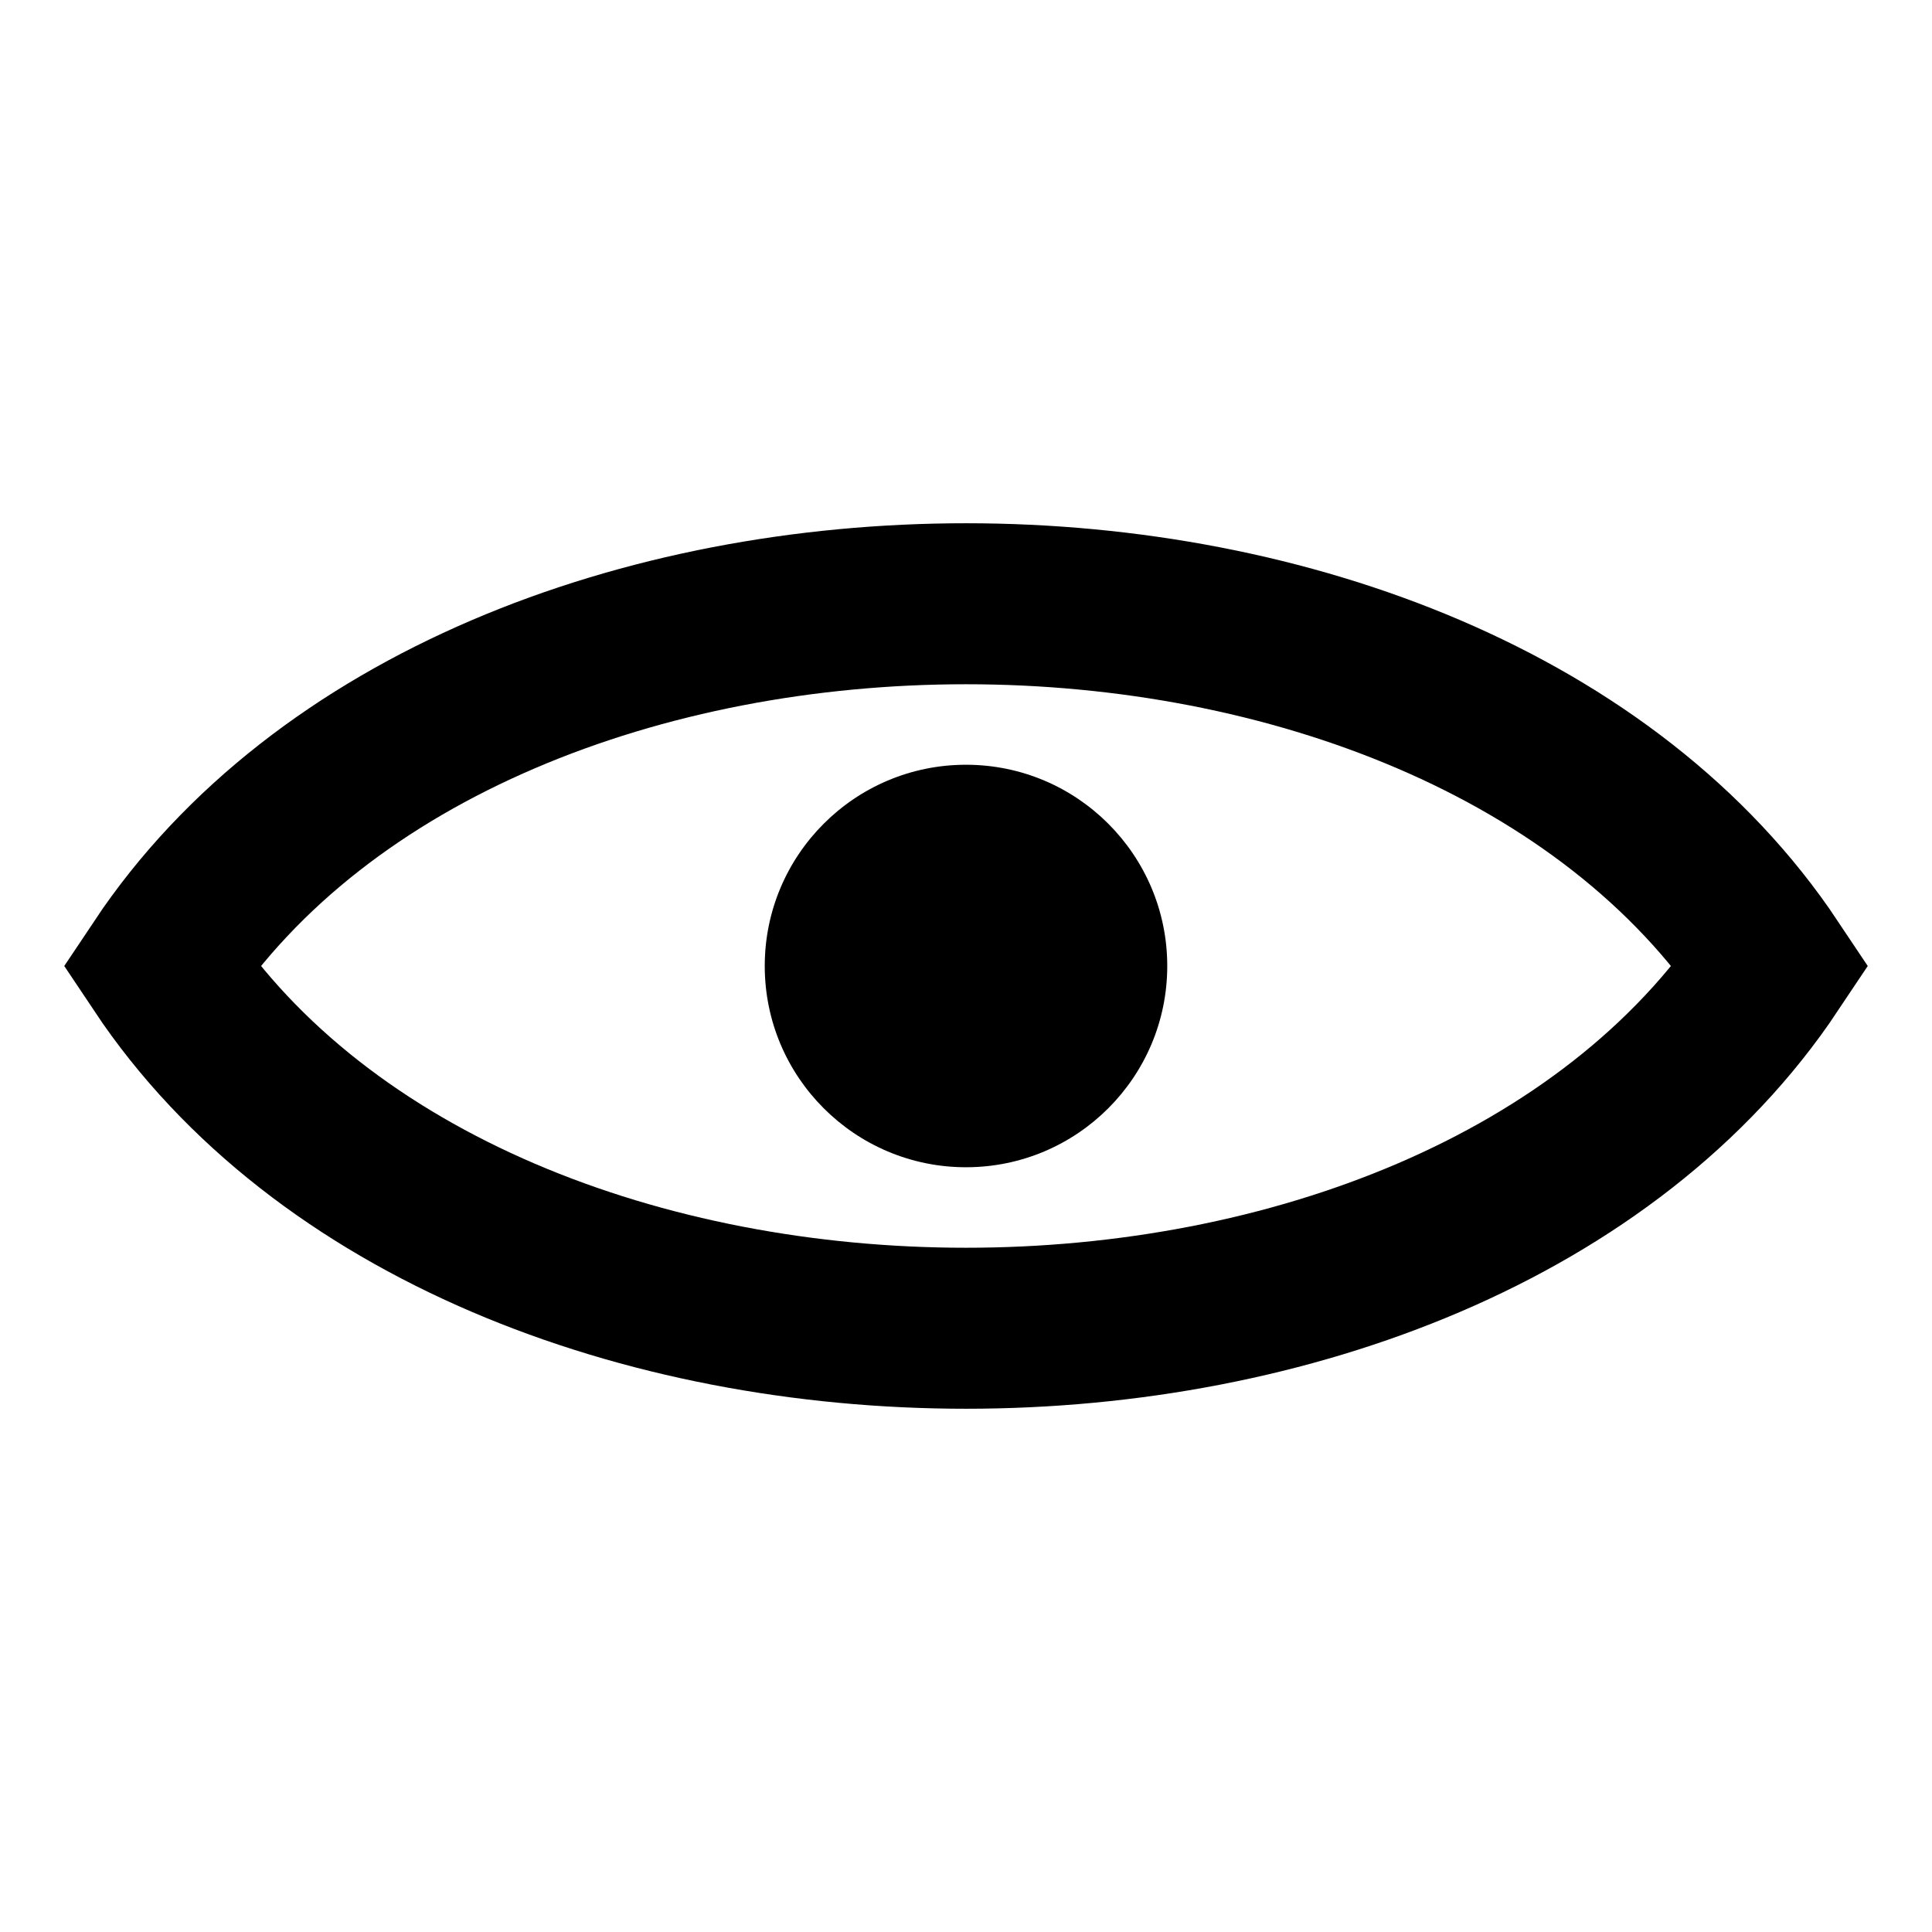
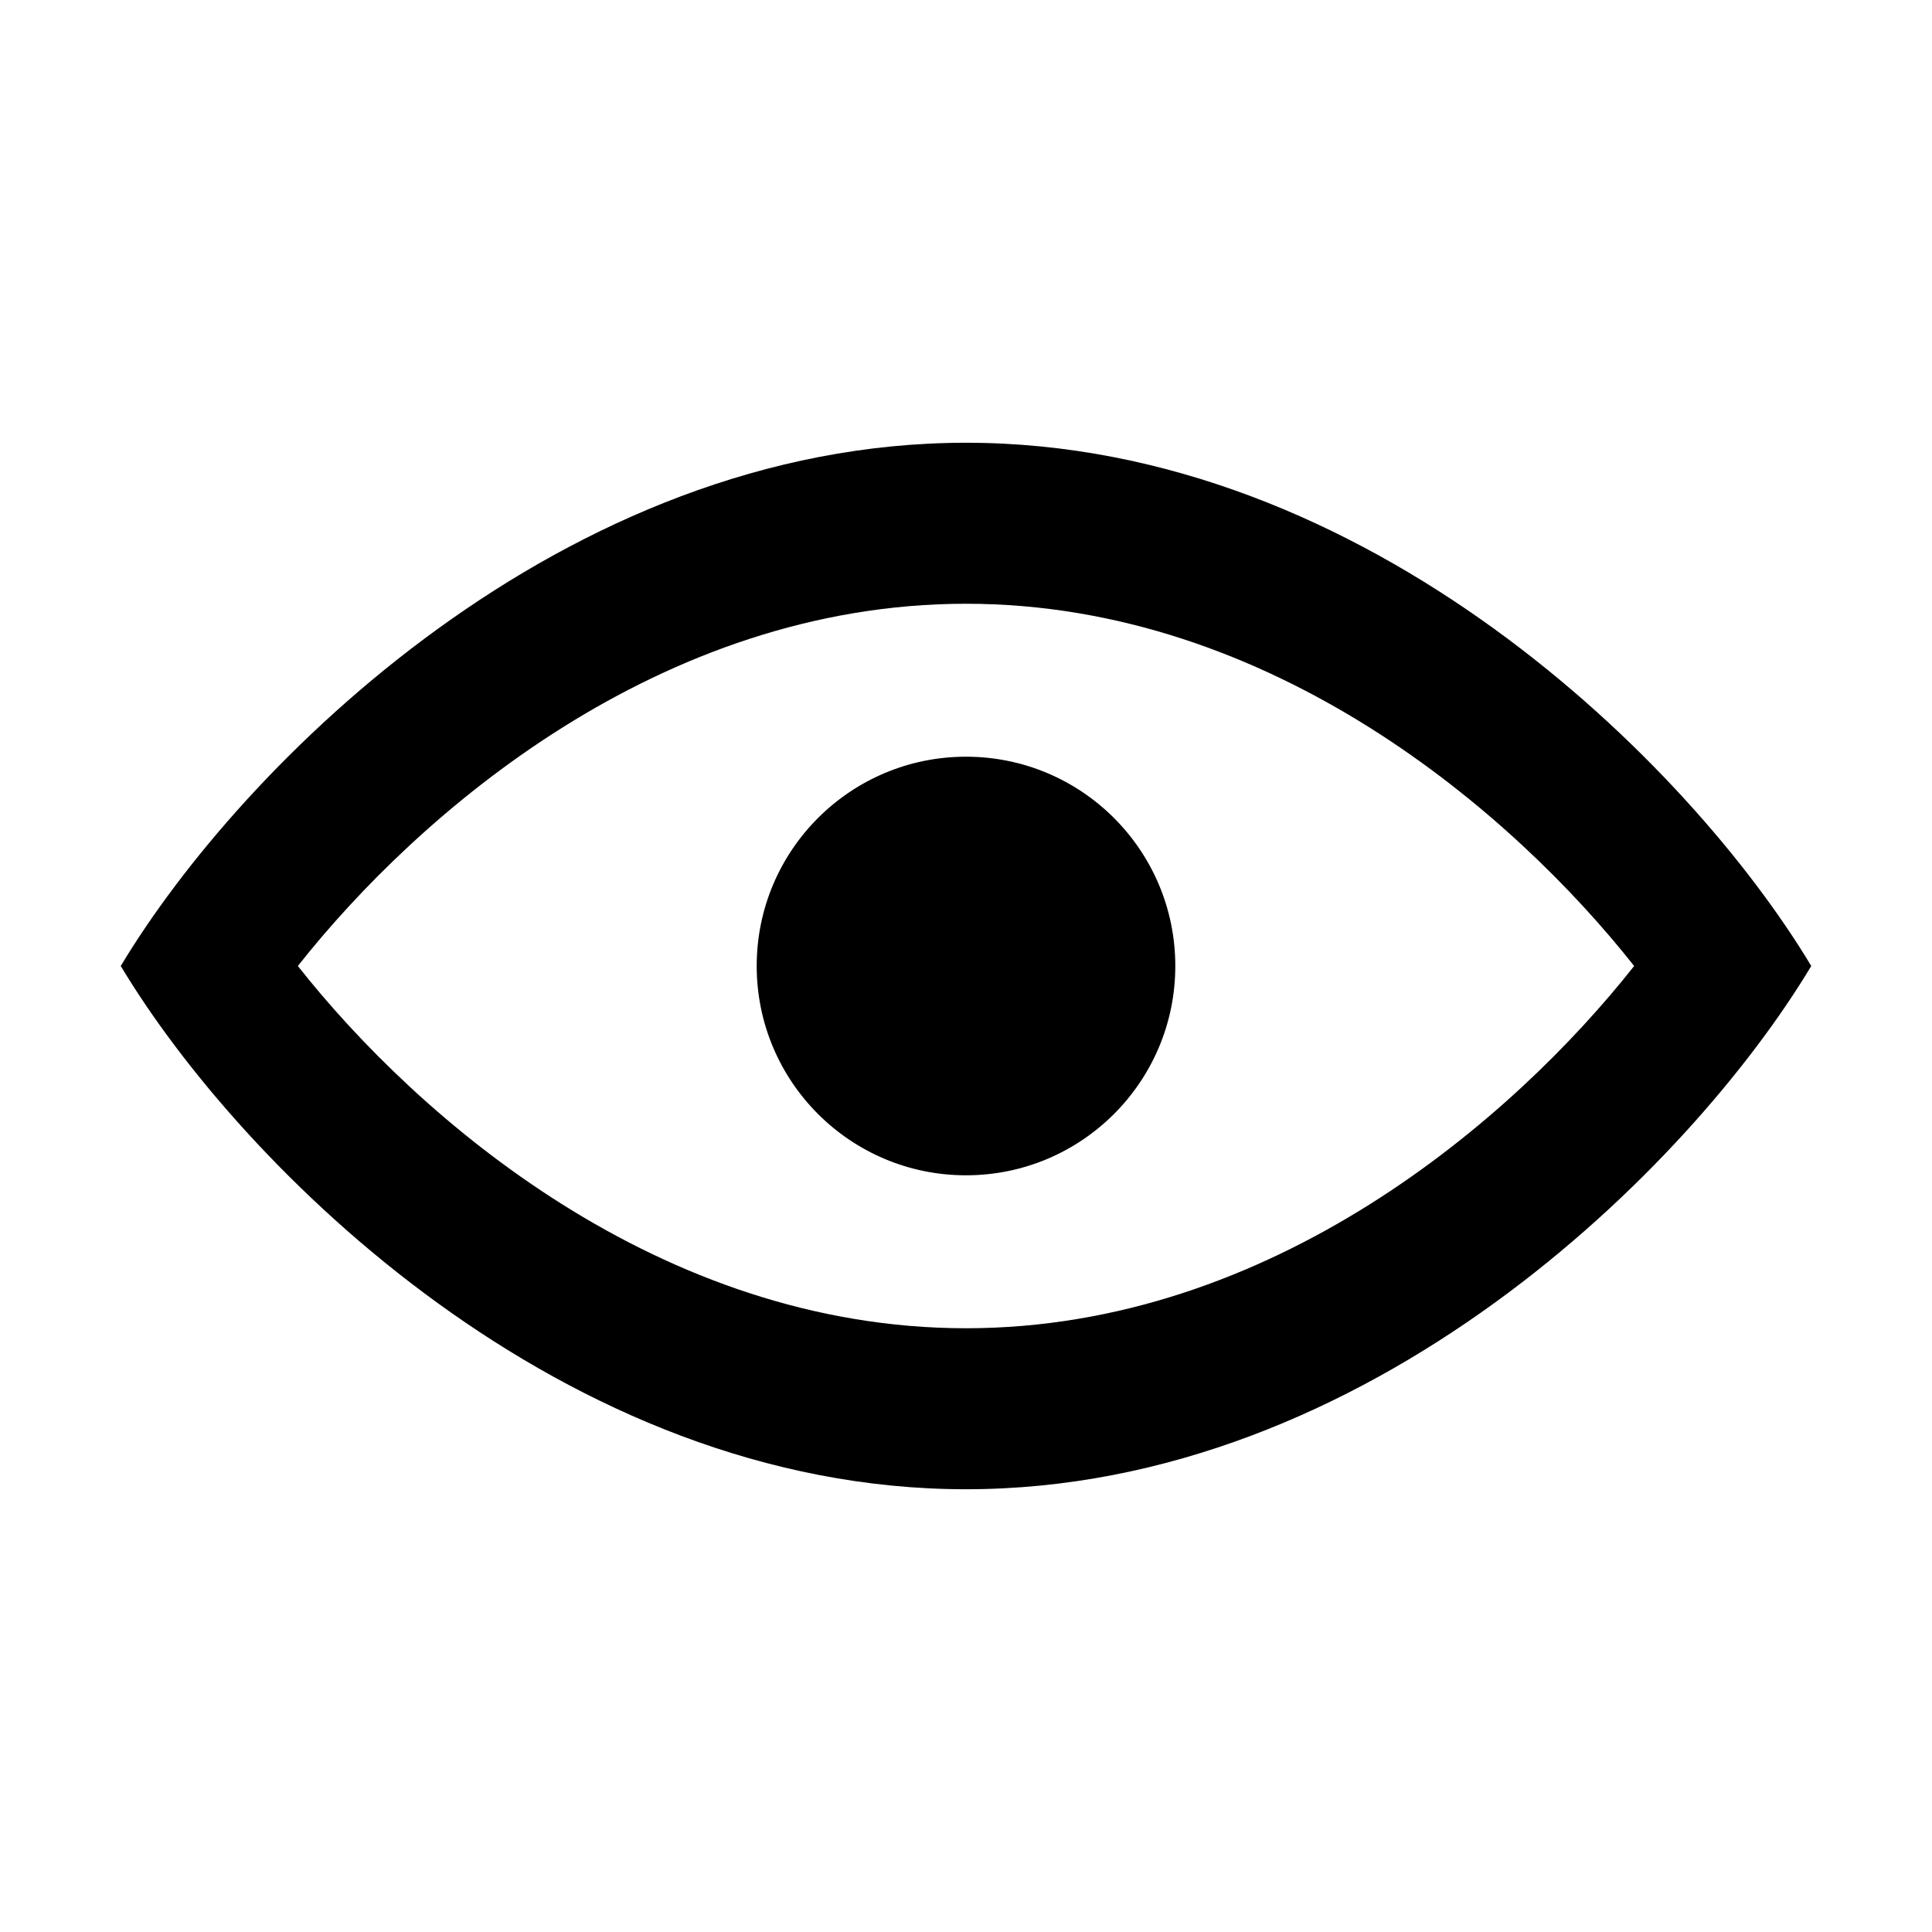
- <svg viewBox="0 0 24 24" fill="none" stroke="#000" stroke-width="2.0" stroke-linecap="round">
-   <path d="M2 12C6 6 18 6 22 12C18 18 6 18 2 12Z" />
-   <path d="M14.5 12C14.5 13.38 13.38 14.5 12 14.5C10.62 14.5 9.5 13.38 9.5 12C9.5 10.62 10.62 9.5 12 9.5C13.38 9.5 14.5 10.62 14.5 12Z" fill="#000" stroke="none" />
+ <svg viewBox="0 0 24 24">
+   <path d="M12 5.5 c5 0 9 4 10.5 6.5 C21 14.5 17 18.5 12 18.5 S3 14.5 1.5 12 C3 9.5 7 5.5 12 5.5 Z M12 7.5 c-3.8 0 -6.8 2.6 -8.3 4.5 1.5 1.9 4.5 4.5 8.3 4.5 s6.8 -2.6 8.3 -4.5 C18.8 10.1 15.8 7.5 12 7.5 Z M12 9.4 C13.436 9.4 14.6 10.564 14.6 12 C14.6 13.436 13.436 14.6 12 14.6 C10.564 14.6 9.4 13.436 9.4 12 C9.4 10.564 10.564 9.4 12 9.4 Z" />
</svg>
